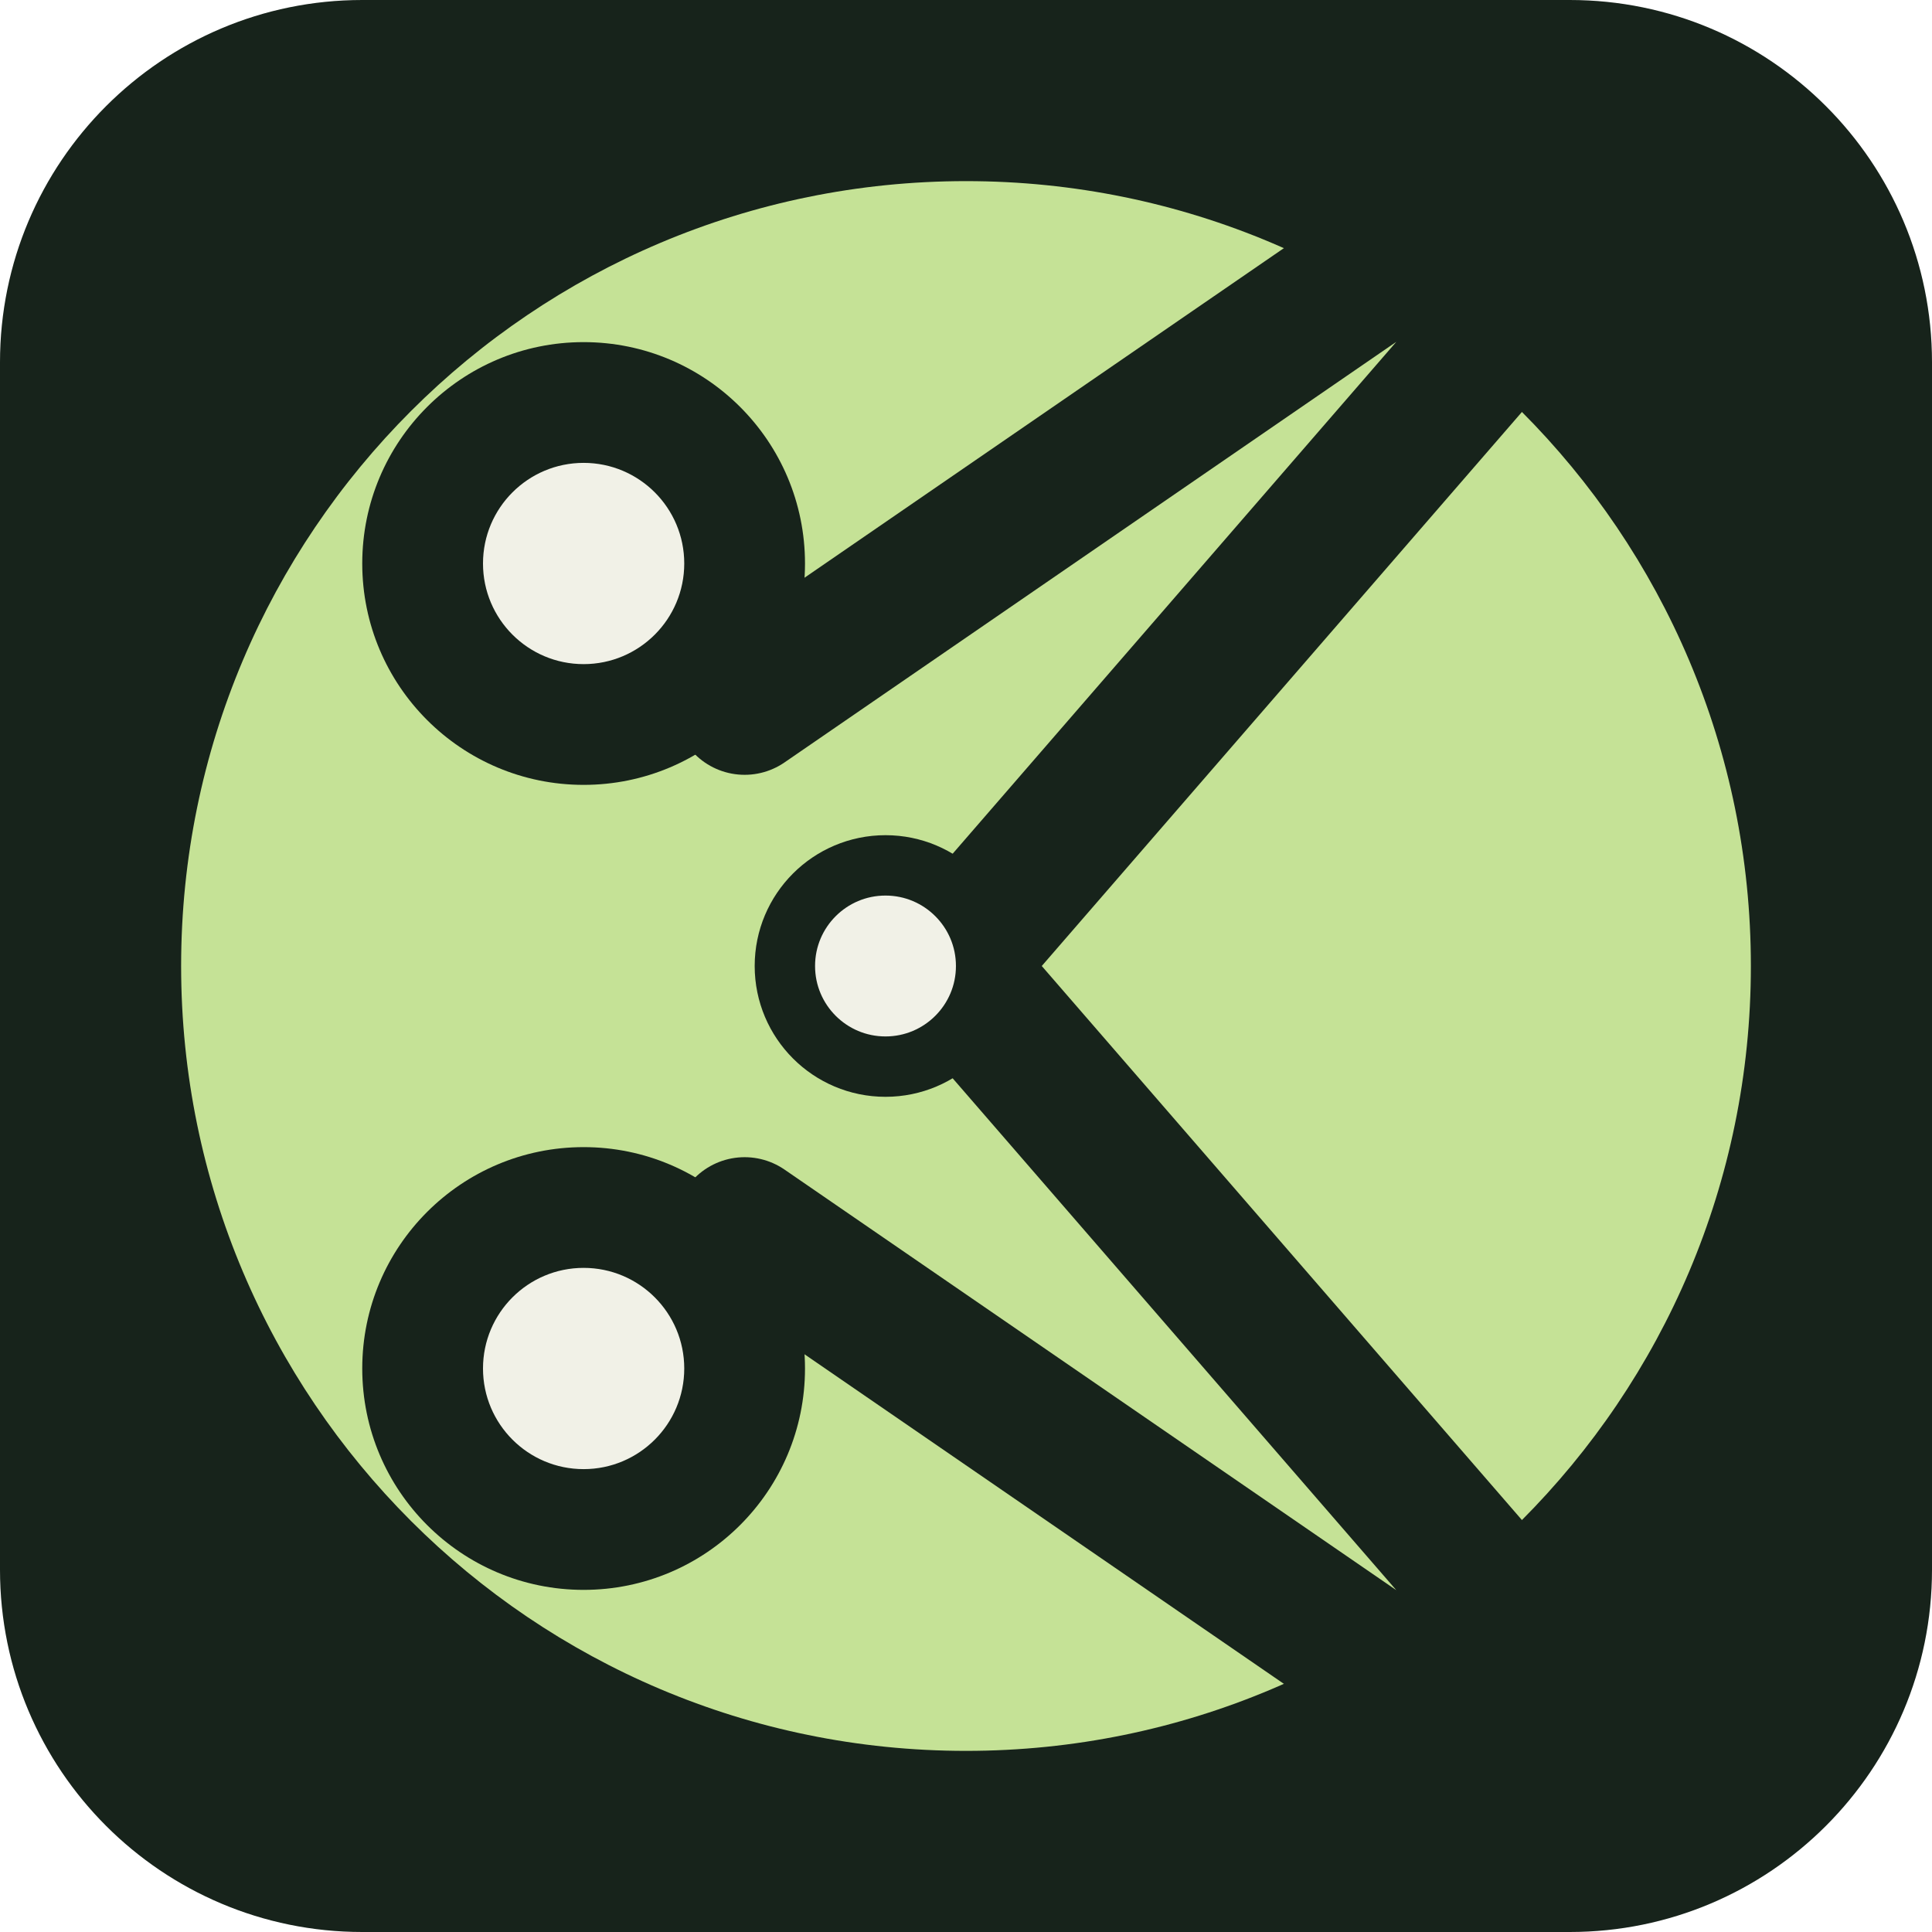
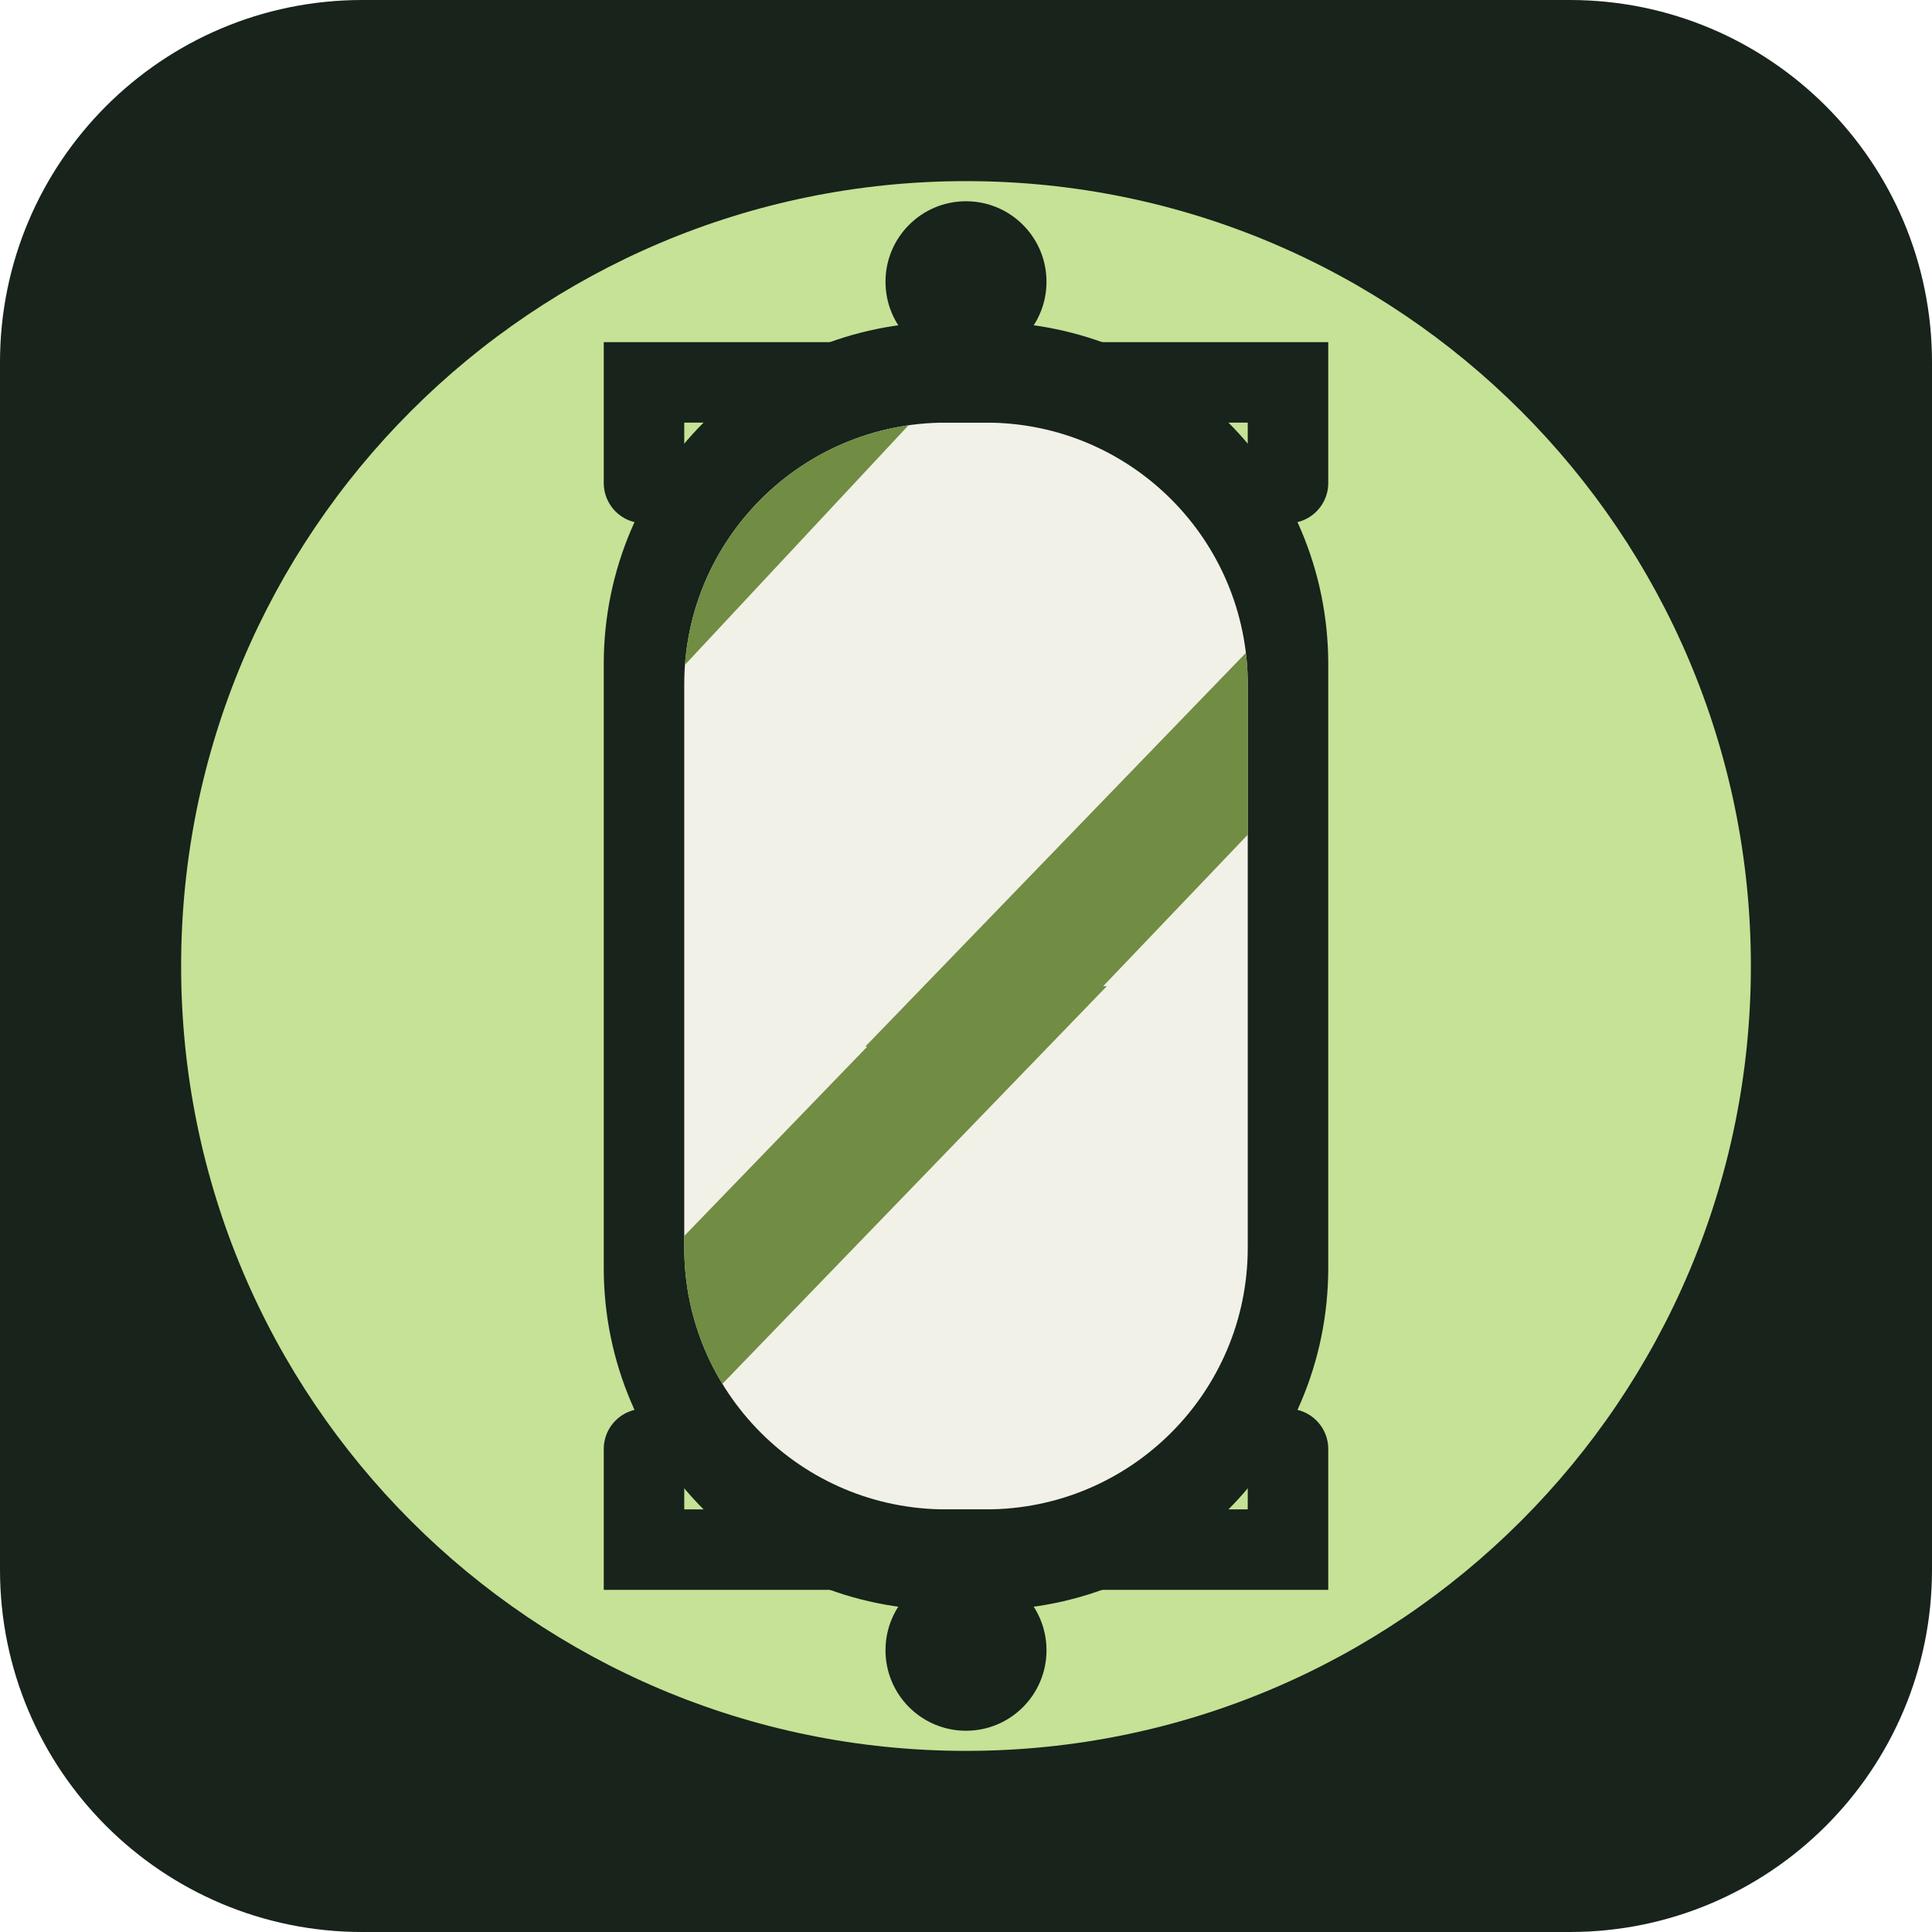
- <svg xmlns="http://www.w3.org/2000/svg" viewBox="0 0 96 96" role="img" aria-label="Scissors">
+ <svg xmlns="http://www.w3.org/2000/svg" viewBox="0 0 96 96" role="img" aria-label="Barber pole">
+   <defs>
+     <clipPath id="pole">
+       <rect x="34" y="21" width="28" height="54" rx="13" />
+     </clipPath>
+   </defs>
  <rect width="96" height="96" rx="18" fill="#17231b" />
  <circle cx="48" cy="48" r="39" fill="#c5e296" />
-   <circle cx="29" cy="28" r="11" fill="#17231b" />
-   <circle cx="29" cy="68" r="11" fill="#17231b" />
-   <circle cx="29" cy="28" r="5" fill="#f1f1e7" />
-   <circle cx="29" cy="68" r="5" fill="#f1f1e7" />
-   <path d="M37 35 69 13c3-2 7 1 5 4L48 47M37 61 69 83c3 2 7-1 5-4L48 49" fill="none" stroke="#17231b" stroke-linecap="round" stroke-linejoin="round" stroke-width="7" />
-   <circle cx="44" cy="48" r="5" fill="#f1f1e7" stroke="#17231b" stroke-width="3" />
+   <rect x="30" y="16" width="36" height="64" rx="17" fill="#17231b" />
+   <rect x="34" y="21" width="28" height="54" rx="13" fill="#f1f1e7" />
+   <g clip-path="url(#pole)" fill="#718c43">
+     <path d="m25 34 16-17 8 0-28 30zm18 18 29-30 0 9-21 22zm-26 27 29-30 9 0-29 30zm31 16 29-30v10L58 96z" />
+   </g>
+   <path d="M32 24v-5h32v5M32 72v5h32v-5" fill="none" stroke="#17231b" stroke-linecap="round" stroke-width="4" />
+   <circle cx="48" cy="14" r="4" fill="#17231b" />
+   <circle cx="48" cy="82" r="4" fill="#17231b" />
</svg>
